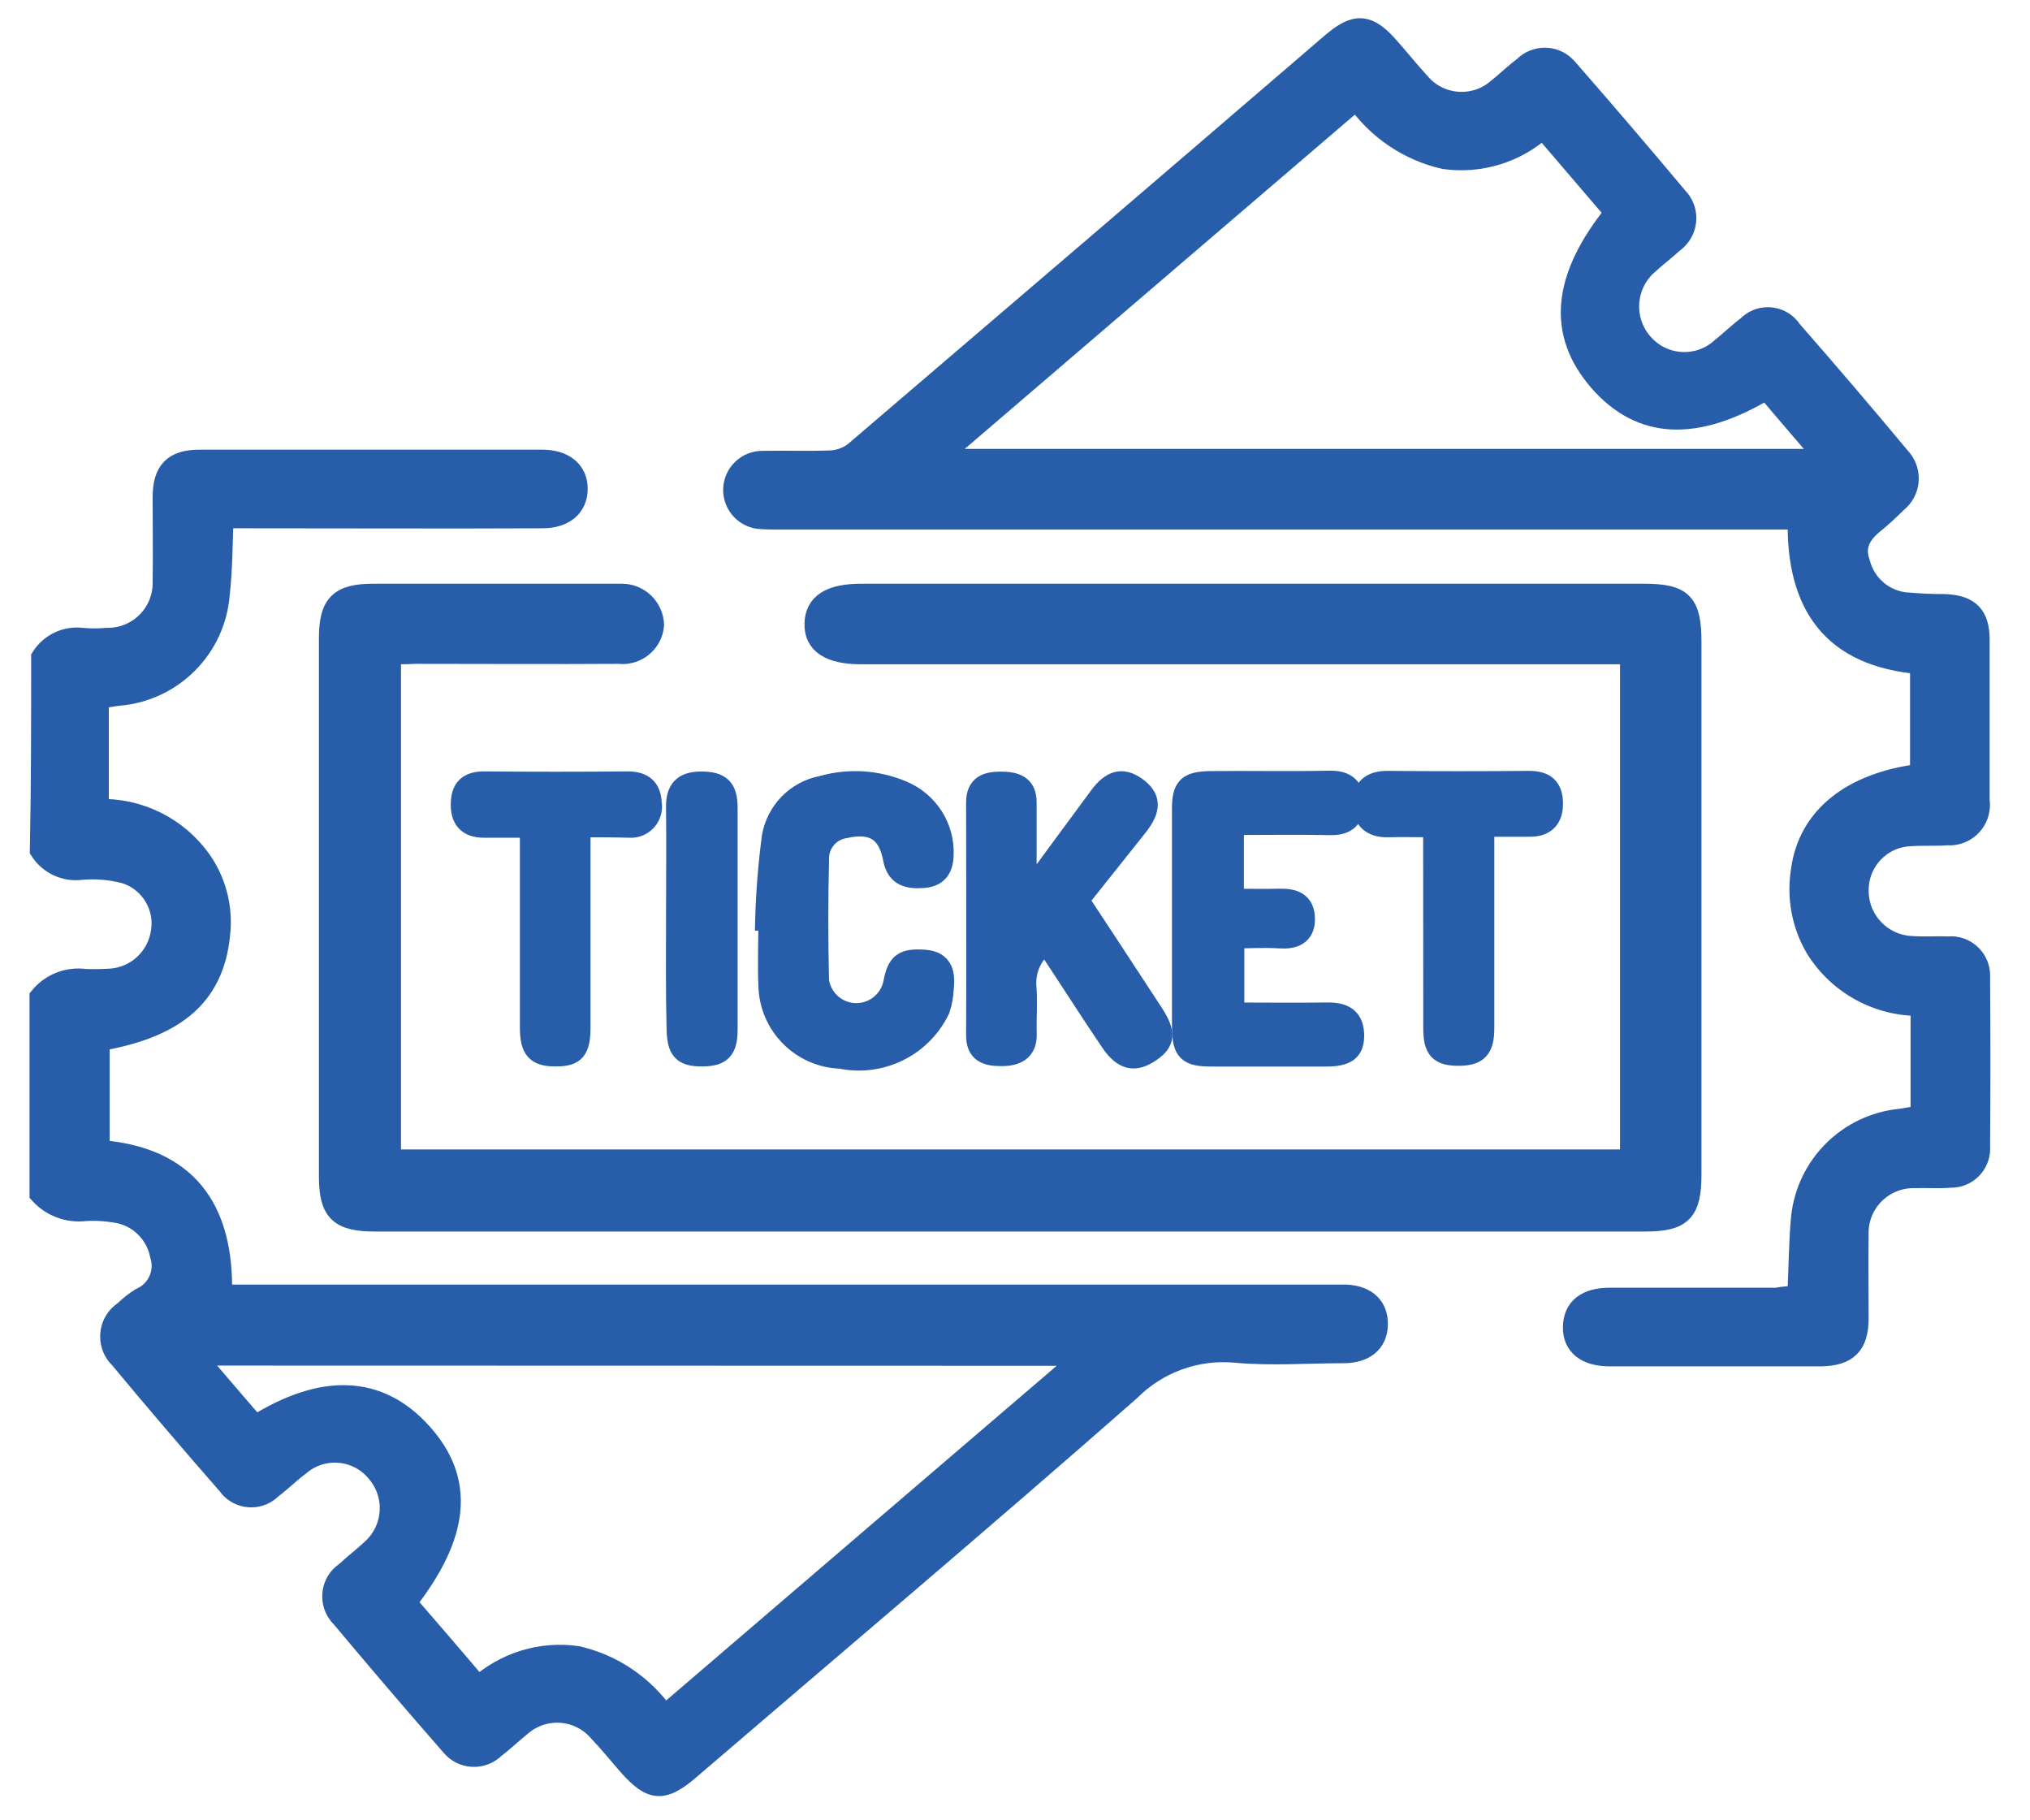
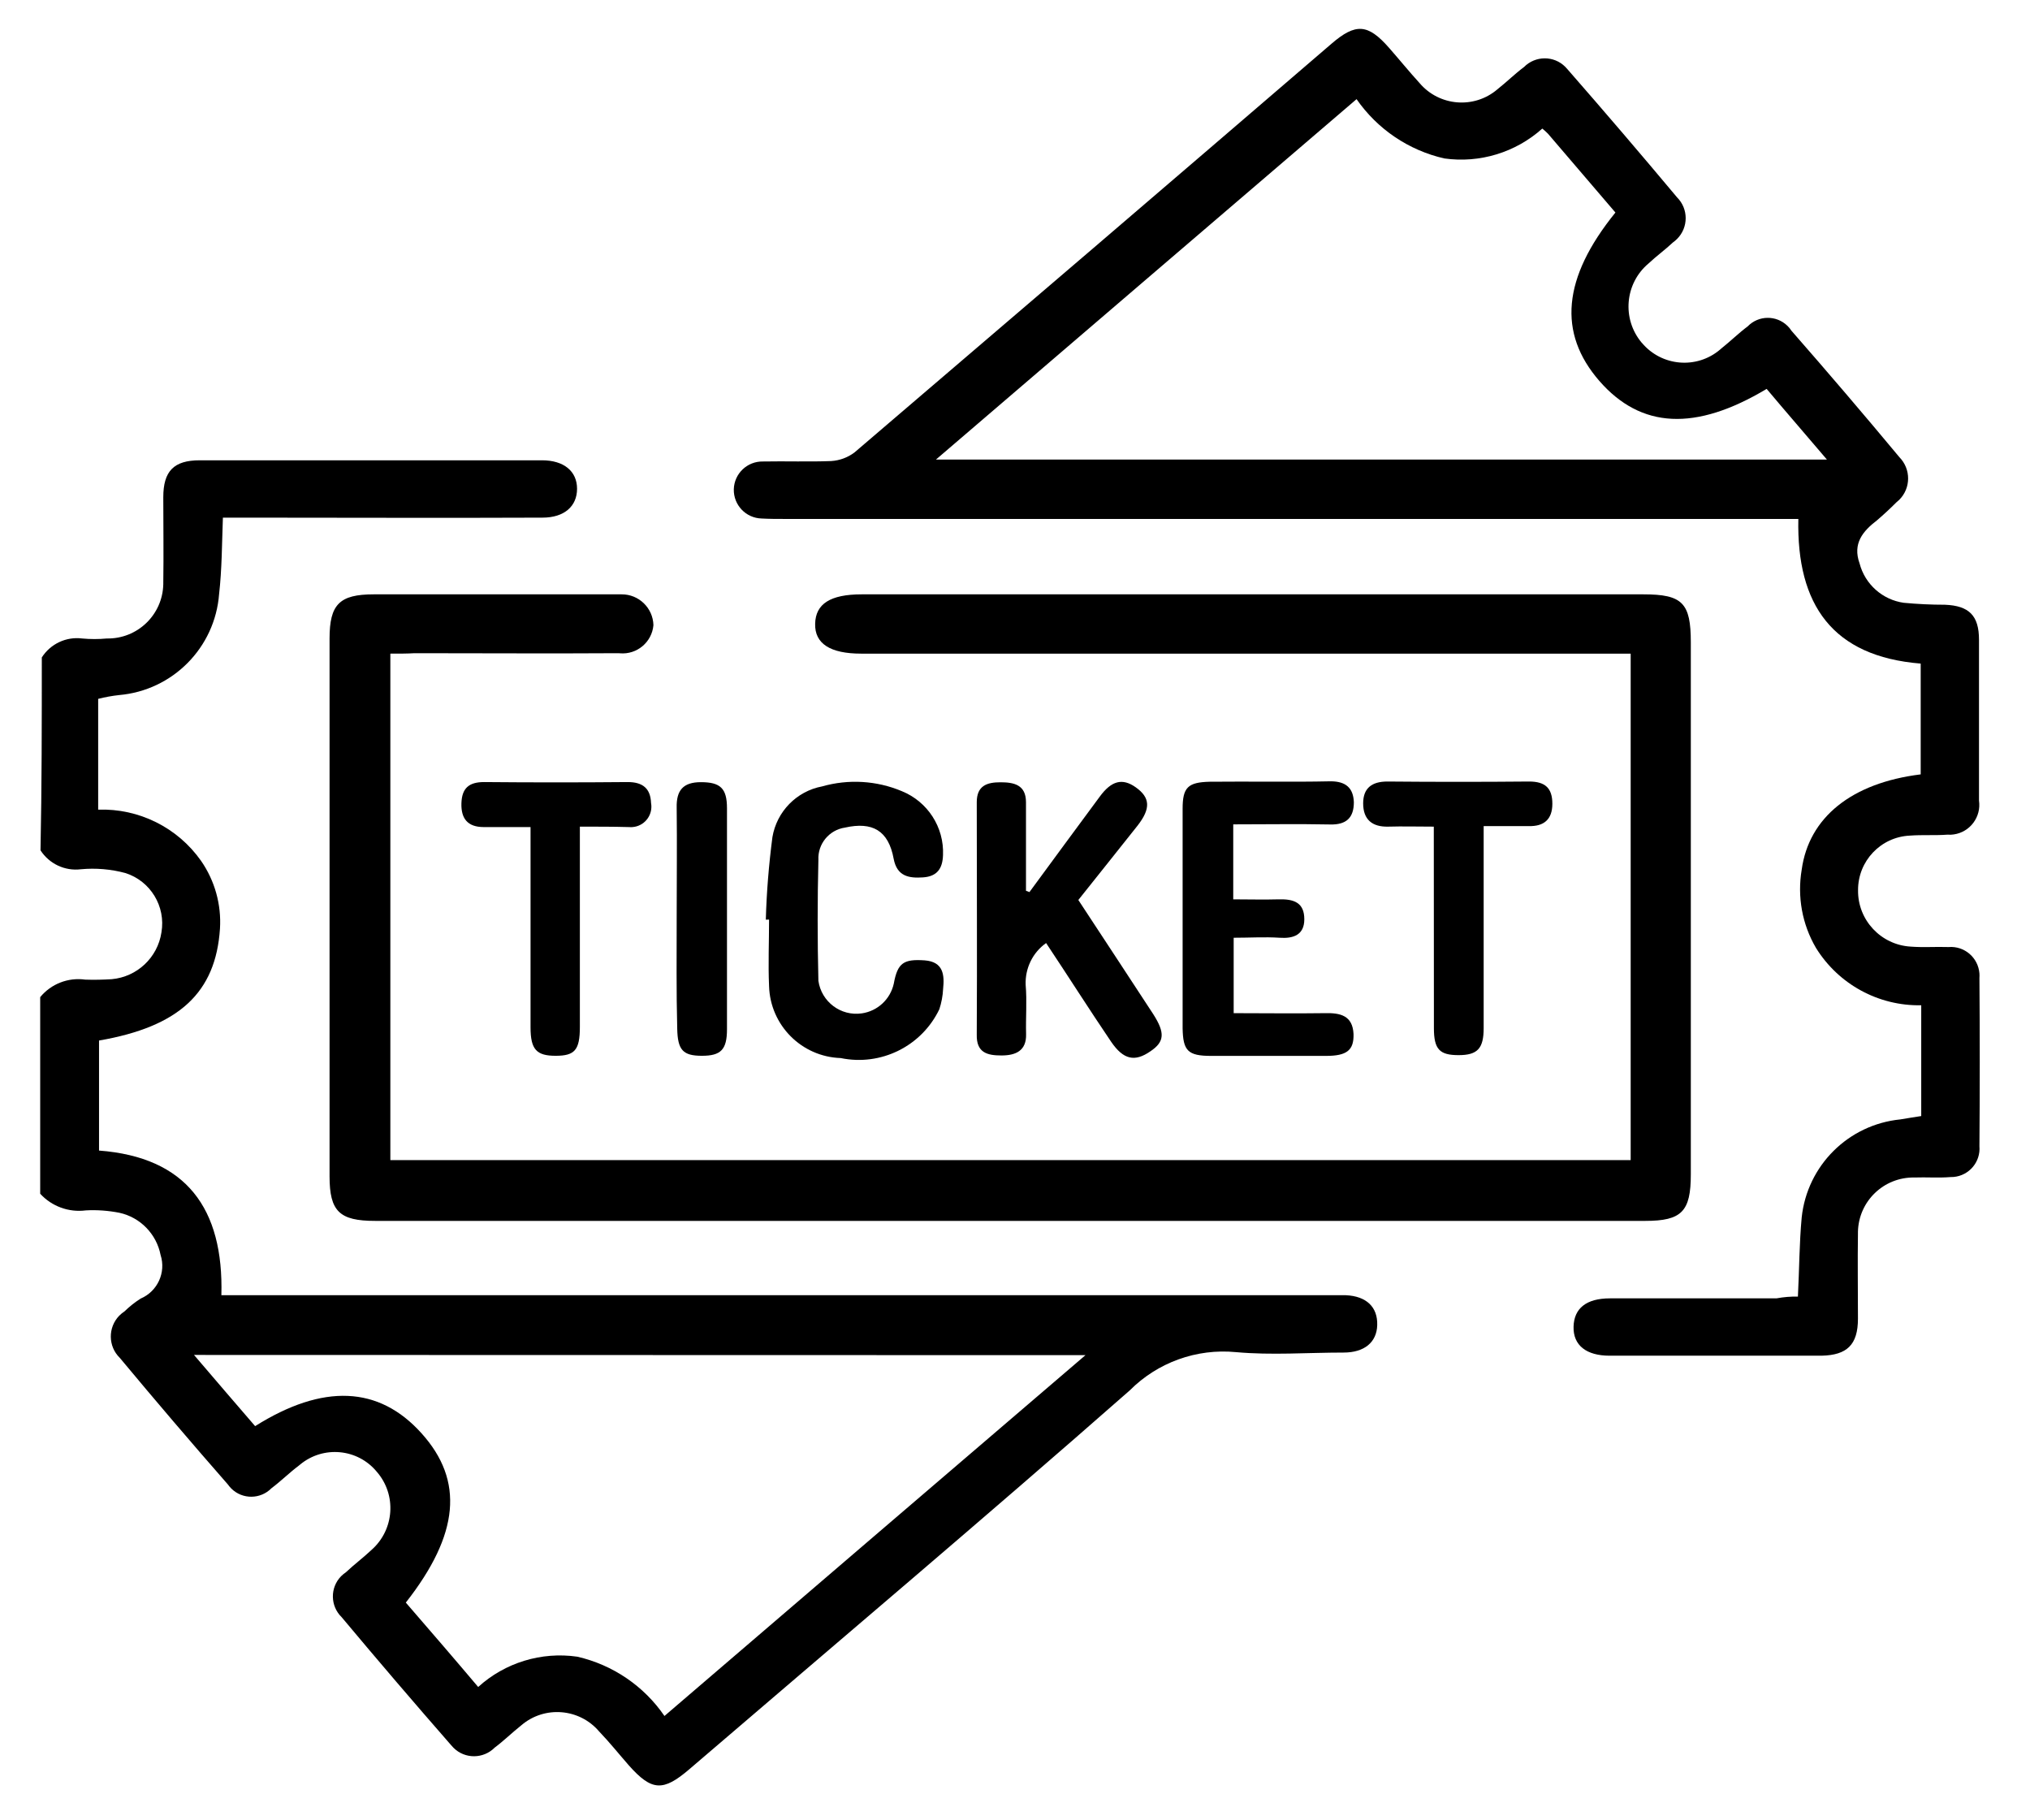
<svg xmlns="http://www.w3.org/2000/svg" version="1.1" id="Capa_1" x="0px" y="0px" viewBox="0 0 1876.6 1681.5" style="enable-background:new 0 0 1876.6 1681.5;" xml:space="preserve">
-   <style type="text/css">
- 	.st0{fill:#285DA9;stroke:#285DA9;stroke-width:19.689;}
- </style>
  <g id="ticket" transform="translate(-236.75 -289.159)">
    <path id="Trazado_75" class="st0" d="M275.4,896.8c8-12.5,22.5-19.4,37.3-17.5c7.6,0.7,15.2,0.7,22.8,0   c28.3,0.5,51.6-21.9,52.2-50.2c0-0.5,0-1,0-1.5c0.4-26.3,0-52.6,0-78.8c0-24.1,9.6-34.2,33.7-34.2h316.4   c20.2,0,32.4,10.1,32.4,26.3s-11.8,26.7-32,26.7c-91.2,0.4-181.9,0-273,0h-22.4c-0.9,24.5-0.9,47.8-3.5,70.6   c-3.8,49.6-42.9,89.1-92.5,93.4c-6.5,0.7-13,1.9-19.3,3.5v102.4c37.6-1.3,73.4,16.5,95.1,47.3c12.7,18.3,18.9,40.4,17.5,62.7   c-3.9,59.1-37.7,90.6-111.8,103.4v101.7c80.6,6.1,115.3,53.5,113.1,133.7H1481c18.9,0.9,29.4,10.9,28.9,27.6   c-0.4,15.8-11.8,25.4-31.1,25.4c-33.3,0-66.6,2.6-99.5-0.4c-36.4-3.5-72.4,9.5-98.2,35.4c-134.6,118.3-271.3,233.6-407.2,350.2   c-24.1,20.6-34.6,20.2-55.7-3.5c-9.2-10.5-18-21.5-27.6-31.5c-18.2-21.4-50.4-24-71.8-5.8c-0.2,0.2-0.4,0.3-0.6,0.5   c-8.3,6.6-15.8,14-24.1,20.2c-10.5,10.6-27.6,10.7-38.1,0.2c-0.8-0.8-1.5-1.6-2.2-2.4c-34.1-39-67.9-78.5-101.2-118.3   c-10.6-10.3-10.9-27.3-0.5-37.9c1.4-1.4,2.9-2.6,4.5-3.7c7.4-7,16.2-13.6,23.6-20.6c21.2-18.7,23.4-51,4.8-72.3   c-17.7-21.4-49.4-24.3-70.8-6.6c-0.4,0.3-0.7,0.6-1.1,0.9c-8.8,6.6-16.7,14.5-25.4,21c-10.1,10.3-26.7,10.5-37,0.4   c-1.2-1.2-2.3-2.5-3.3-3.9c-33.8-38.6-67.1-77.6-99.9-117c-10.9-10.6-11.1-28.1-0.5-39c1.5-1.5,3.1-2.8,4.9-4   c4.5-4.4,9.5-8.4,14.9-11.8c15.6-6.7,23.6-24.1,18.4-40.3c-3.8-19.4-18.8-34.8-38.1-39c-10.2-2-20.7-2.8-31.1-2.2   c-15.7,2-31.4-3.7-42.1-15.4v-181.7c10.1-12.3,25.9-18.4,41.6-16.2c8.2,0.3,16.4,0.1,24.5-0.4c23.5-2.1,42.5-20,46-43.3   c4.1-24-10.1-47.4-33.3-54.8c-13.4-3.6-27.4-4.8-41.2-3.5c-14.8,1.8-29.2-5-37.3-17.5C275.4,1016,275.4,956.4,275.4,896.8z    M416.1,1541.5c20.6,24.1,38.6,45.1,56.5,65.8c62.7-39.4,114.4-37.3,153.8,6.6c39.5,43.8,35,93.4-14.5,156.5   c22.4,25.9,44.7,51.7,66.9,78c24.8-22.5,58.4-32.8,91.6-28c32.8,7.5,61.6,27.1,80.6,54.8c129.7-111.3,258.2-221.3,389.2-333.5   L416.1,1541.5z" />
    <path id="Trazado_76" class="st0" d="M1898.8,1487.6c1.3-25.9,1.3-49.5,3.5-73.2c5.1-48,43.1-85.8,91.2-90.6   c6.1-0.9,12.7-2.2,19.3-3.1v-102.4c-39.5,0.8-76.5-19.4-97.3-53c-12.8-21.8-17.4-47.4-13.2-72.3c6.6-48.2,46-80.2,110-88.1V902.5   c-81.5-6.6-114.8-54.3-113.1-133.7H961.8c-7,0-14,0-21-0.4c-14.5-0.4-26-12.4-25.7-27c0.4-14.5,12.4-26,27-25.7l0,0   c21-0.4,42.1,0.4,63-0.4c7.8-0.5,15.2-3.2,21.5-7.9c147.3-125.8,294.3-251.7,441-377.8c22.4-19.3,33.7-18.4,53,3.5   c9.6,10.9,18.9,22.4,28.5,32.9c18.2,21.4,50.4,24,71.8,5.8c0.2-0.2,0.4-0.3,0.6-0.5c8.3-6.6,15.8-14,24.1-20.2   c10.5-10.6,27.6-10.7,38.1-0.2c0.8,0.8,1.5,1.6,2.2,2.4c34.1,39,67.9,78.5,101.2,118.3c10.6,10.6,10.6,27.8,0,38.4   c-1.2,1.2-2.5,2.3-3.9,3.3c-7,6.6-15.4,12.7-22.4,19.3c-22,18.4-24.9,51.2-6.5,73.2c0.1,0.1,0.2,0.3,0.4,0.4   c18.2,21.6,50.5,24.4,72.1,6.1c0.5-0.4,1-0.9,1.5-1.3c8.3-6.6,15.8-14,24.1-20.2c10-10.3,26.4-10.5,36.7-0.5   c1.4,1.3,2.6,2.8,3.6,4.4c33.8,38.6,67.1,77.6,99.9,117c10.8,11,10.8,28.6-0.2,39.5c-0.8,0.8-1.6,1.5-2.4,2.1   c-5.7,5.7-11.8,11.4-18,16.7c-13.2,10.1-22.8,21.5-16.2,39.9c5,19.2,21.1,33.6,40.8,36.4c12.7,1.2,25.4,1.8,38.1,1.8   c22.4,0.9,31.5,10.1,31.5,32.4v148.6c2.2,15.1-8.2,29.1-23.3,31.3c-1.9,0.3-3.8,0.4-5.7,0.2c-11.4,0.9-23.2,0-35,0.9   c-26.9,1.3-47.9,23.5-47.8,50.4c-0.4,27.6,21.1,50.6,48.7,52.2c11.4,0.9,23.2,0,35,0.4c14.6-1.2,27.3,9.7,28.5,24.3   c0.1,1.4,0.1,2.8,0,4.2c0.4,51.7,0.4,103.9,0,155.6c1.2,14.4-9.4,27.1-23.9,28.4c-1,0.1-1.9,0.1-2.9,0.1c-10.9,0.9-22.4,0-33.3,0.4   c-28.3-0.5-51.6,21.9-52.2,50.2c0,0.5,0,1,0,1.5c-0.4,26.3,0,52.6,0,78.8c0,24.1-10.1,33.7-33.7,34.2h-195.9   c-21.5,0-33.7-9.6-33.3-26.7c0.4-17.1,11.8-26.3,33.7-26.3H1879C1885.6,1488,1892.2,1487.4,1898.8,1487.6z M1730.1,485.6   l-62.3-72.8c-1.7-1.7-3.4-3.3-5.3-4.8c-24.7,22.1-57.8,32.2-90.6,27.6c-32.9-7.5-61.8-27-81.1-54.8   c-129.7,110.9-258.2,221.3-388.8,333.1h823.6c-19.7-23.2-38.1-44.3-55.7-65.3c-65.8,39.4-116.2,36.8-154.7-7.4   C1676.8,597,1681,546.2,1730.1,485.6L1730.1,485.6z" />
    <path id="Trazado_77" class="st0" d="M597.6,893.3v468.1h1146.6V893.3h-711.4c-28.5,0-43-9.2-42.5-27.6c0.4-18.4,14-27.2,43-27.2   h722.7c36,0,43.8,7.9,43.8,44.3v491.8c0,34.2-8.3,43-42.1,43H583.5c-32.9,0-42.1-8.8-42.1-41.2V879.3c0-31.5,9.2-40.8,40.8-40.8   h229.2c15.9-0.1,29,12.6,29.4,28.5c-1.4,15.7-15.2,27.3-30.9,26c-0.4,0-0.7-0.1-1.1-0.1c-63,0.4-125.8,0-189,0   C613.8,893.3,606.7,893.3,597.6,893.3z" />
    <path id="Trazado_78" class="st0" d="M1188.4,1113.7c21.5-29.4,43.3-58.8,64.9-88.1c10.9-14.9,21-17.5,33.3-8.8   c13.6,9.6,14,19.7,1.8,35.4c-18,22.8-36.4,45.6-54.8,68.8c23.2,35.4,46.5,70.6,69.3,105.6c10.9,17.1,10.5,25.4-2.6,34.2   c-14.5,10.1-25,7.9-36.4-8.8c-20.2-29.8-39.4-60.1-60.1-91.2c-12.4,8.8-19.5,23.3-18.9,38.6c1.3,14.9,0,30.2,0.4,45.6   c0.4,15.4-9.6,19.7-22.8,19.7s-23.2-2.6-22.8-19.3c0.4-71.4,0-143.3,0-214.8c0-15.4,9.6-18.4,21.9-18.4s23.6,2.2,23.6,18.4v81.9   C1186.4,1112.9,1187.4,1113.2,1188.4,1113.7z" />
    <path id="Trazado_79" class="st0" d="M1376.8,1051.1v69.3c14.5,0,28,0.4,42.1,0s23.6,3.1,23.6,18.4c0,14.5-10.1,18-22.8,17.1   c-14-0.9-27.6,0-42.5,0v69.7c28.5,0,56.5,0.4,84.1,0c14.5-0.4,25.9,2.2,26.7,19.3c0.4,14.9-6.1,20.2-25.4,20.2h-106.3   c-21.5,0-25.9-4.8-26.3-25.4v-203c0-19.7,4.8-24.5,25-25c37.3-0.4,74.5,0.4,111.8-0.4c14,0,21,6.1,21.5,19.3c0,14-6.6,21-21.9,20.6   C1436.9,1050.6,1408,1051.1,1376.8,1051.1z" />
    <path id="Trazado_80" class="st0" d="M944.7,1139.2c0.7-25.5,2.8-51,6.1-76.3c4-23.7,22.4-42.5,46-46.9c24.3-6.9,50.3-5.4,73.6,4.4   c23.9,9.7,39.2,33.3,38.1,59.1c-0.4,12.3-5.3,19.7-18.4,20.6c-13.1,0.9-24.1-0.9-27.2-17.1c-4.8-26.3-19.7-34.6-45.1-28.9   c-14.6,2.2-25.2,15.1-24.5,29.8c-0.9,37.3-0.9,74.5,0,111.8c2.8,19.4,20.7,32.9,40.1,30.1c14.6-2.1,26.4-13,29.6-27.5   c3.5-19.3,9.2-22.8,28.5-21.5c17.5,1.3,18.4,13.6,17.1,26.3c-0.3,6.4-1.5,12.8-3.5,18.9c-16.4,34.2-54,52.8-91.2,45.1   c-36.2-1.2-65.2-30.4-66.2-66.6c-0.9-20.2,0-40.8,0-61.4L944.7,1139.2z" />
    <path id="Trazado_81" class="st0" d="M772.8,1053.2v185.1c0,21.5-4.8,26.7-22.4,26.7c-17.6,0-23.2-5.7-23.2-26.3v-185.1h-43.3   c-14.9,0-21-7.9-20.6-21.9c0.4-14.1,7-19.7,21-19.7c44.3,0.4,88.5,0.4,132.8,0c14,0,21,6.1,21.5,19.3c1.9,10.4-5,20.3-15.4,22.1   c-1.7,0.3-3.5,0.4-5.2,0.2C803.5,1053.2,789.4,1053.2,772.8,1053.2z" />
    <path id="Trazado_82" class="st0" d="M1562.2,1053.2c-15.4,0-28.9-0.4-42.1,0c-14.9,0.4-23.2-6.6-23.2-21.5   c0-14,7.9-20.2,22.4-20.2c43.8,0.4,87.7,0.4,131,0c14.9,0,21.5,6.1,21.5,20.6c0,14.5-7.9,21-21.9,20.6h-41.6v186.7   c0,18.9-5.7,25-23.2,25s-22.8-5.3-22.8-25L1562.2,1053.2L1562.2,1053.2z" />
    <path id="Trazado_83" class="st0" d="M862.3,1136.9c0-33.7,0.4-67.5,0-101.2c-0.4-16.2,6.1-23.6,22.4-23.6c18,0,24.1,5.7,24.1,24.1   v204.3c0,18.9-5.7,24.5-23.2,24.5c-17.5,0-22.4-5.3-22.8-25C861.9,1205.3,862.3,1171.1,862.3,1136.9z" />
  </g>
</svg>
